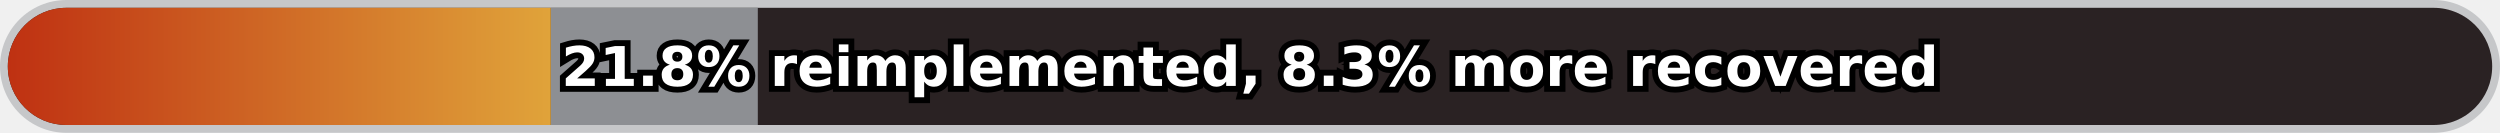
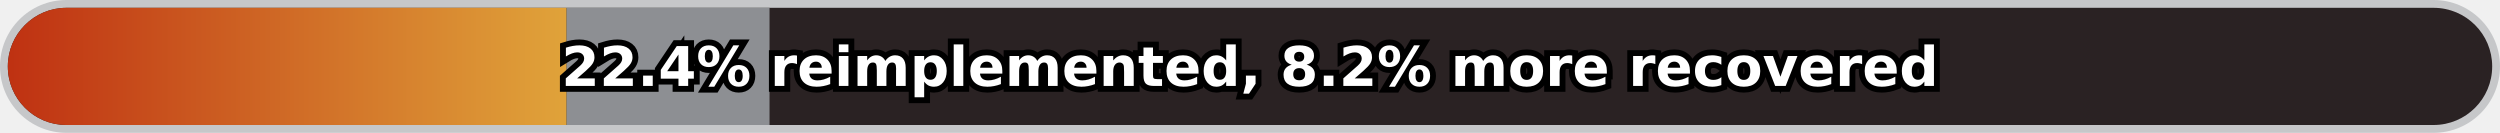
- <svg xmlns="http://www.w3.org/2000/svg" width="640" height="34" viewBox="0 0 640 34" role="img" aria-label="21.8% reimplemented, 8.3% more recovered">
+ <svg xmlns="http://www.w3.org/2000/svg" width="640" height="34" viewBox="0 0 640 34" role="img" aria-label="22.4% reimplemented, 8.2% more recovered">
  <defs>
    <linearGradient id="done" x1="0" x2="1" y1="0" y2="0">
      <stop offset="0" stop-color="#bf3112" />
      <stop offset="1" stop-color="#e0a33a" />
    </linearGradient>
    <clipPath id="track">
      <rect x="2" y="2" width="636" height="30" rx="15" />
    </clipPath>
  </defs>
  <rect width="640" height="34" rx="17" fill="#c6c7c9" />
  <g clip-path="url(#track)">
    <rect x="2" y="2" width="636" height="30" fill="#2a2223" />
-     <rect x="141" y="2" width="53" height="30" fill="#8d8f93" />
-     <rect x="2" y="2" width="139" height="30" fill="url(#done)" />
+     <rect x="145" y="2" width="52" height="30" fill="#8d8f93" />
+     <rect x="2" y="2" width="143" height="30" fill="url(#done)" />
  </g>
-   <text x="320.0" y="22.0" text-anchor="middle" font-family="Verdana,DejaVu Sans,sans-serif" font-size="14" font-weight="bold" fill="#ffffff" stroke="#000000" stroke-width="3" paint-order="stroke">21.8% reimplemented, 8.3% more recovered</text>
+   <text x="320.0" y="22.0" text-anchor="middle" font-family="Verdana,DejaVu Sans,sans-serif" font-size="14" font-weight="bold" fill="#ffffff" stroke="#000000" stroke-width="3" paint-order="stroke">22.4% reimplemented, 8.2% more recovered</text>
</svg>
